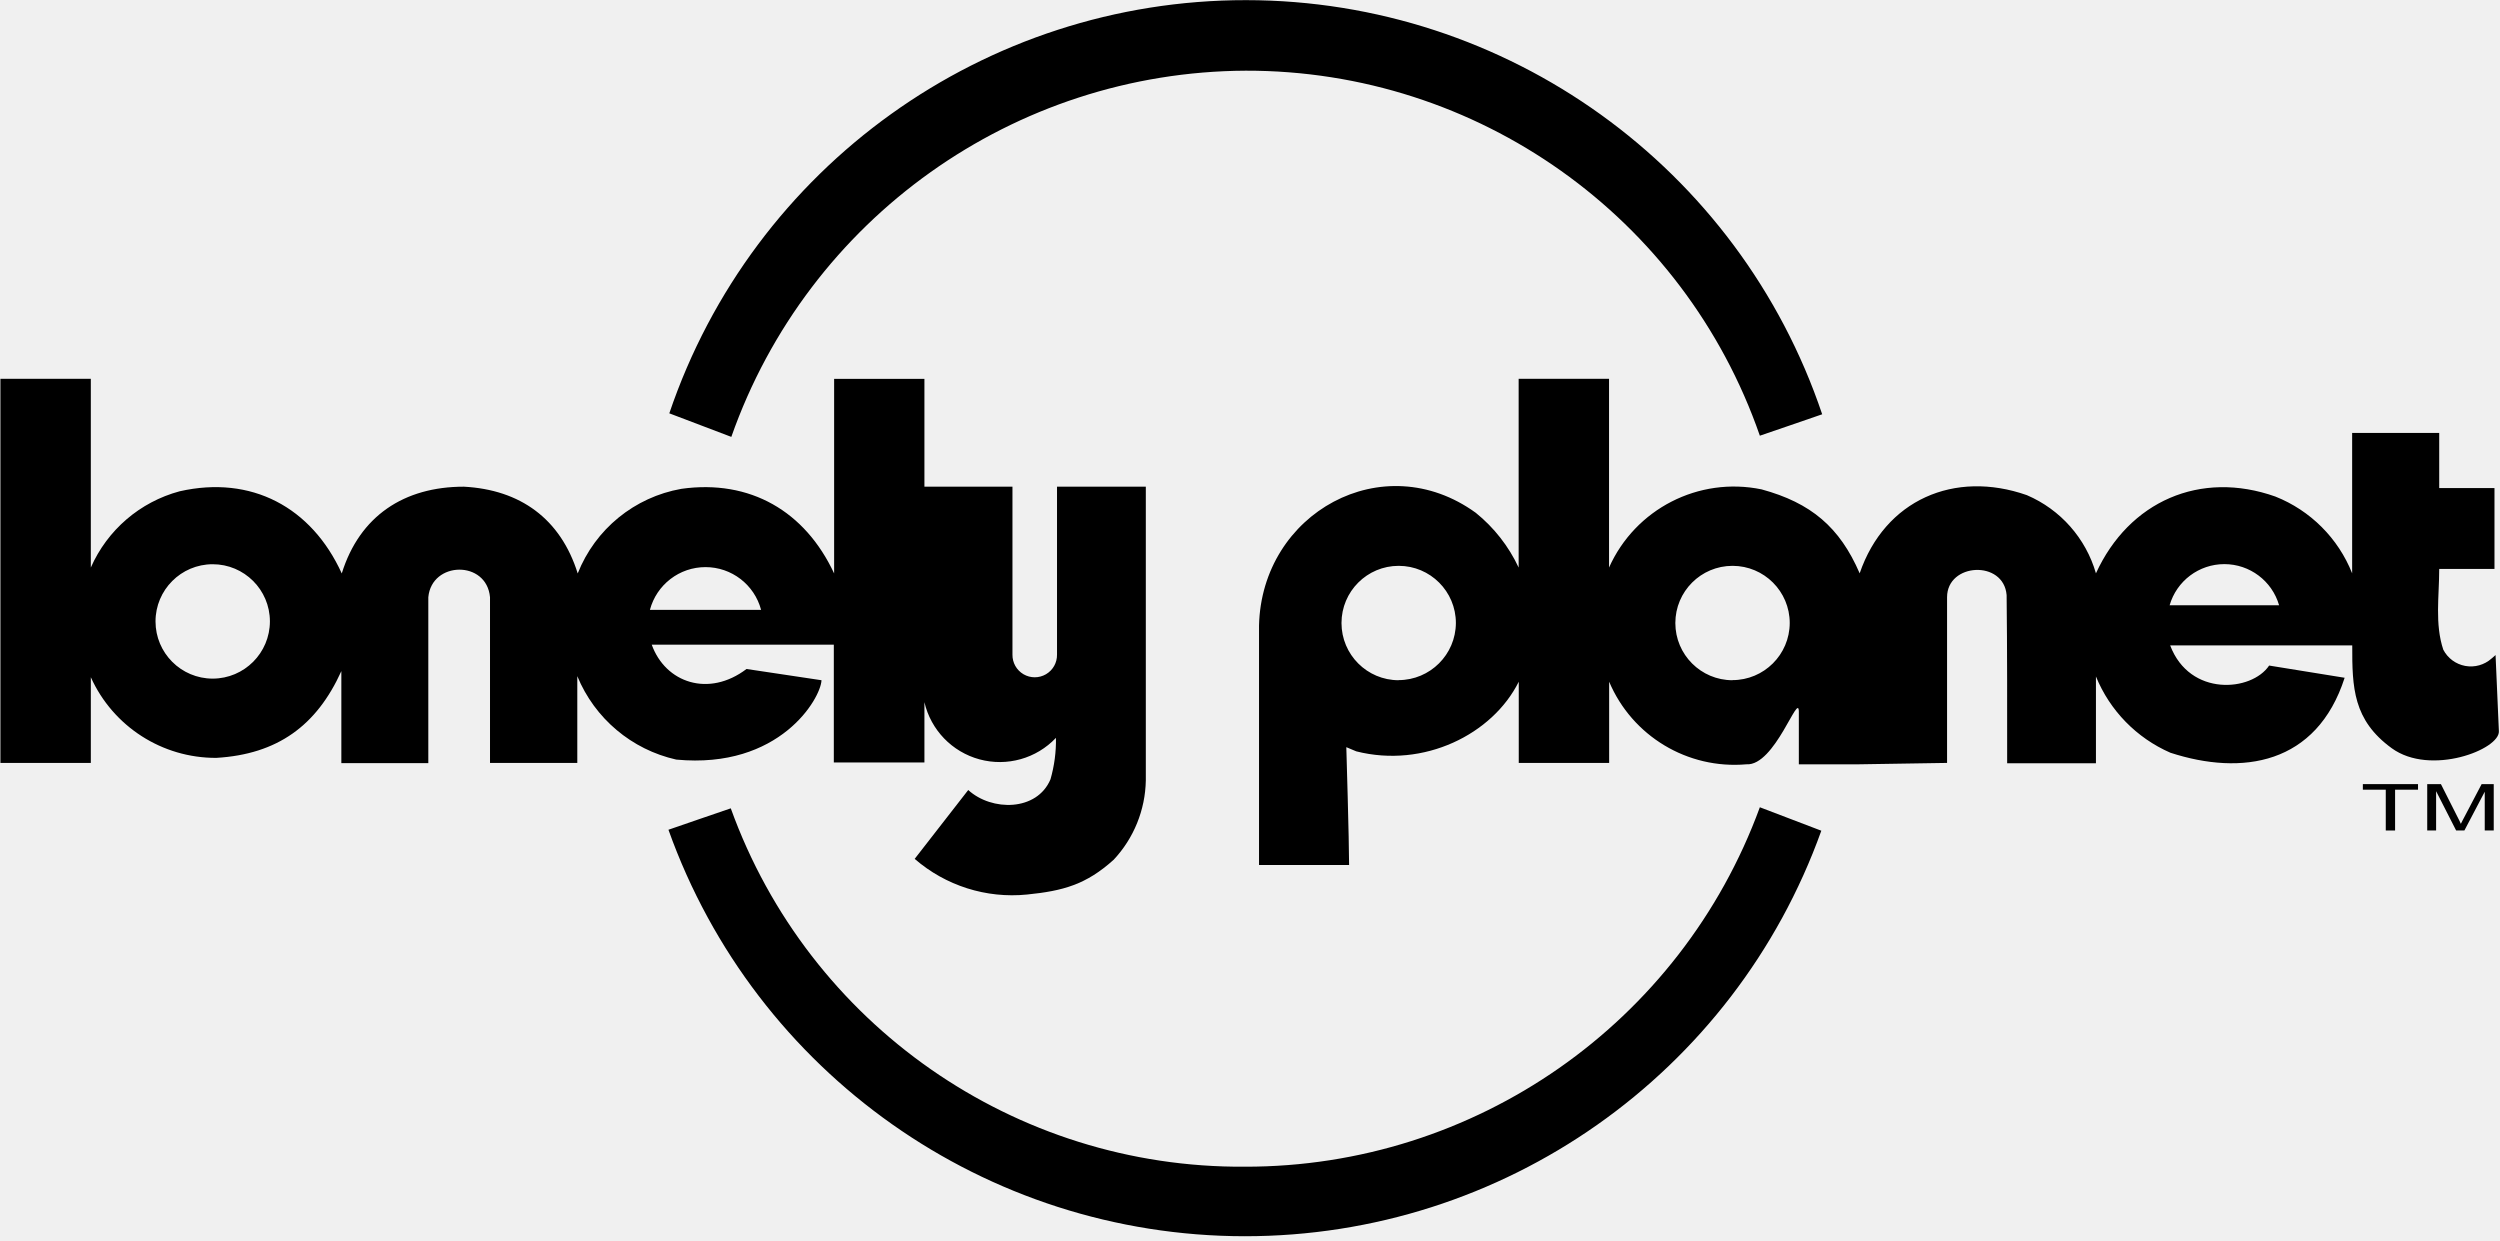
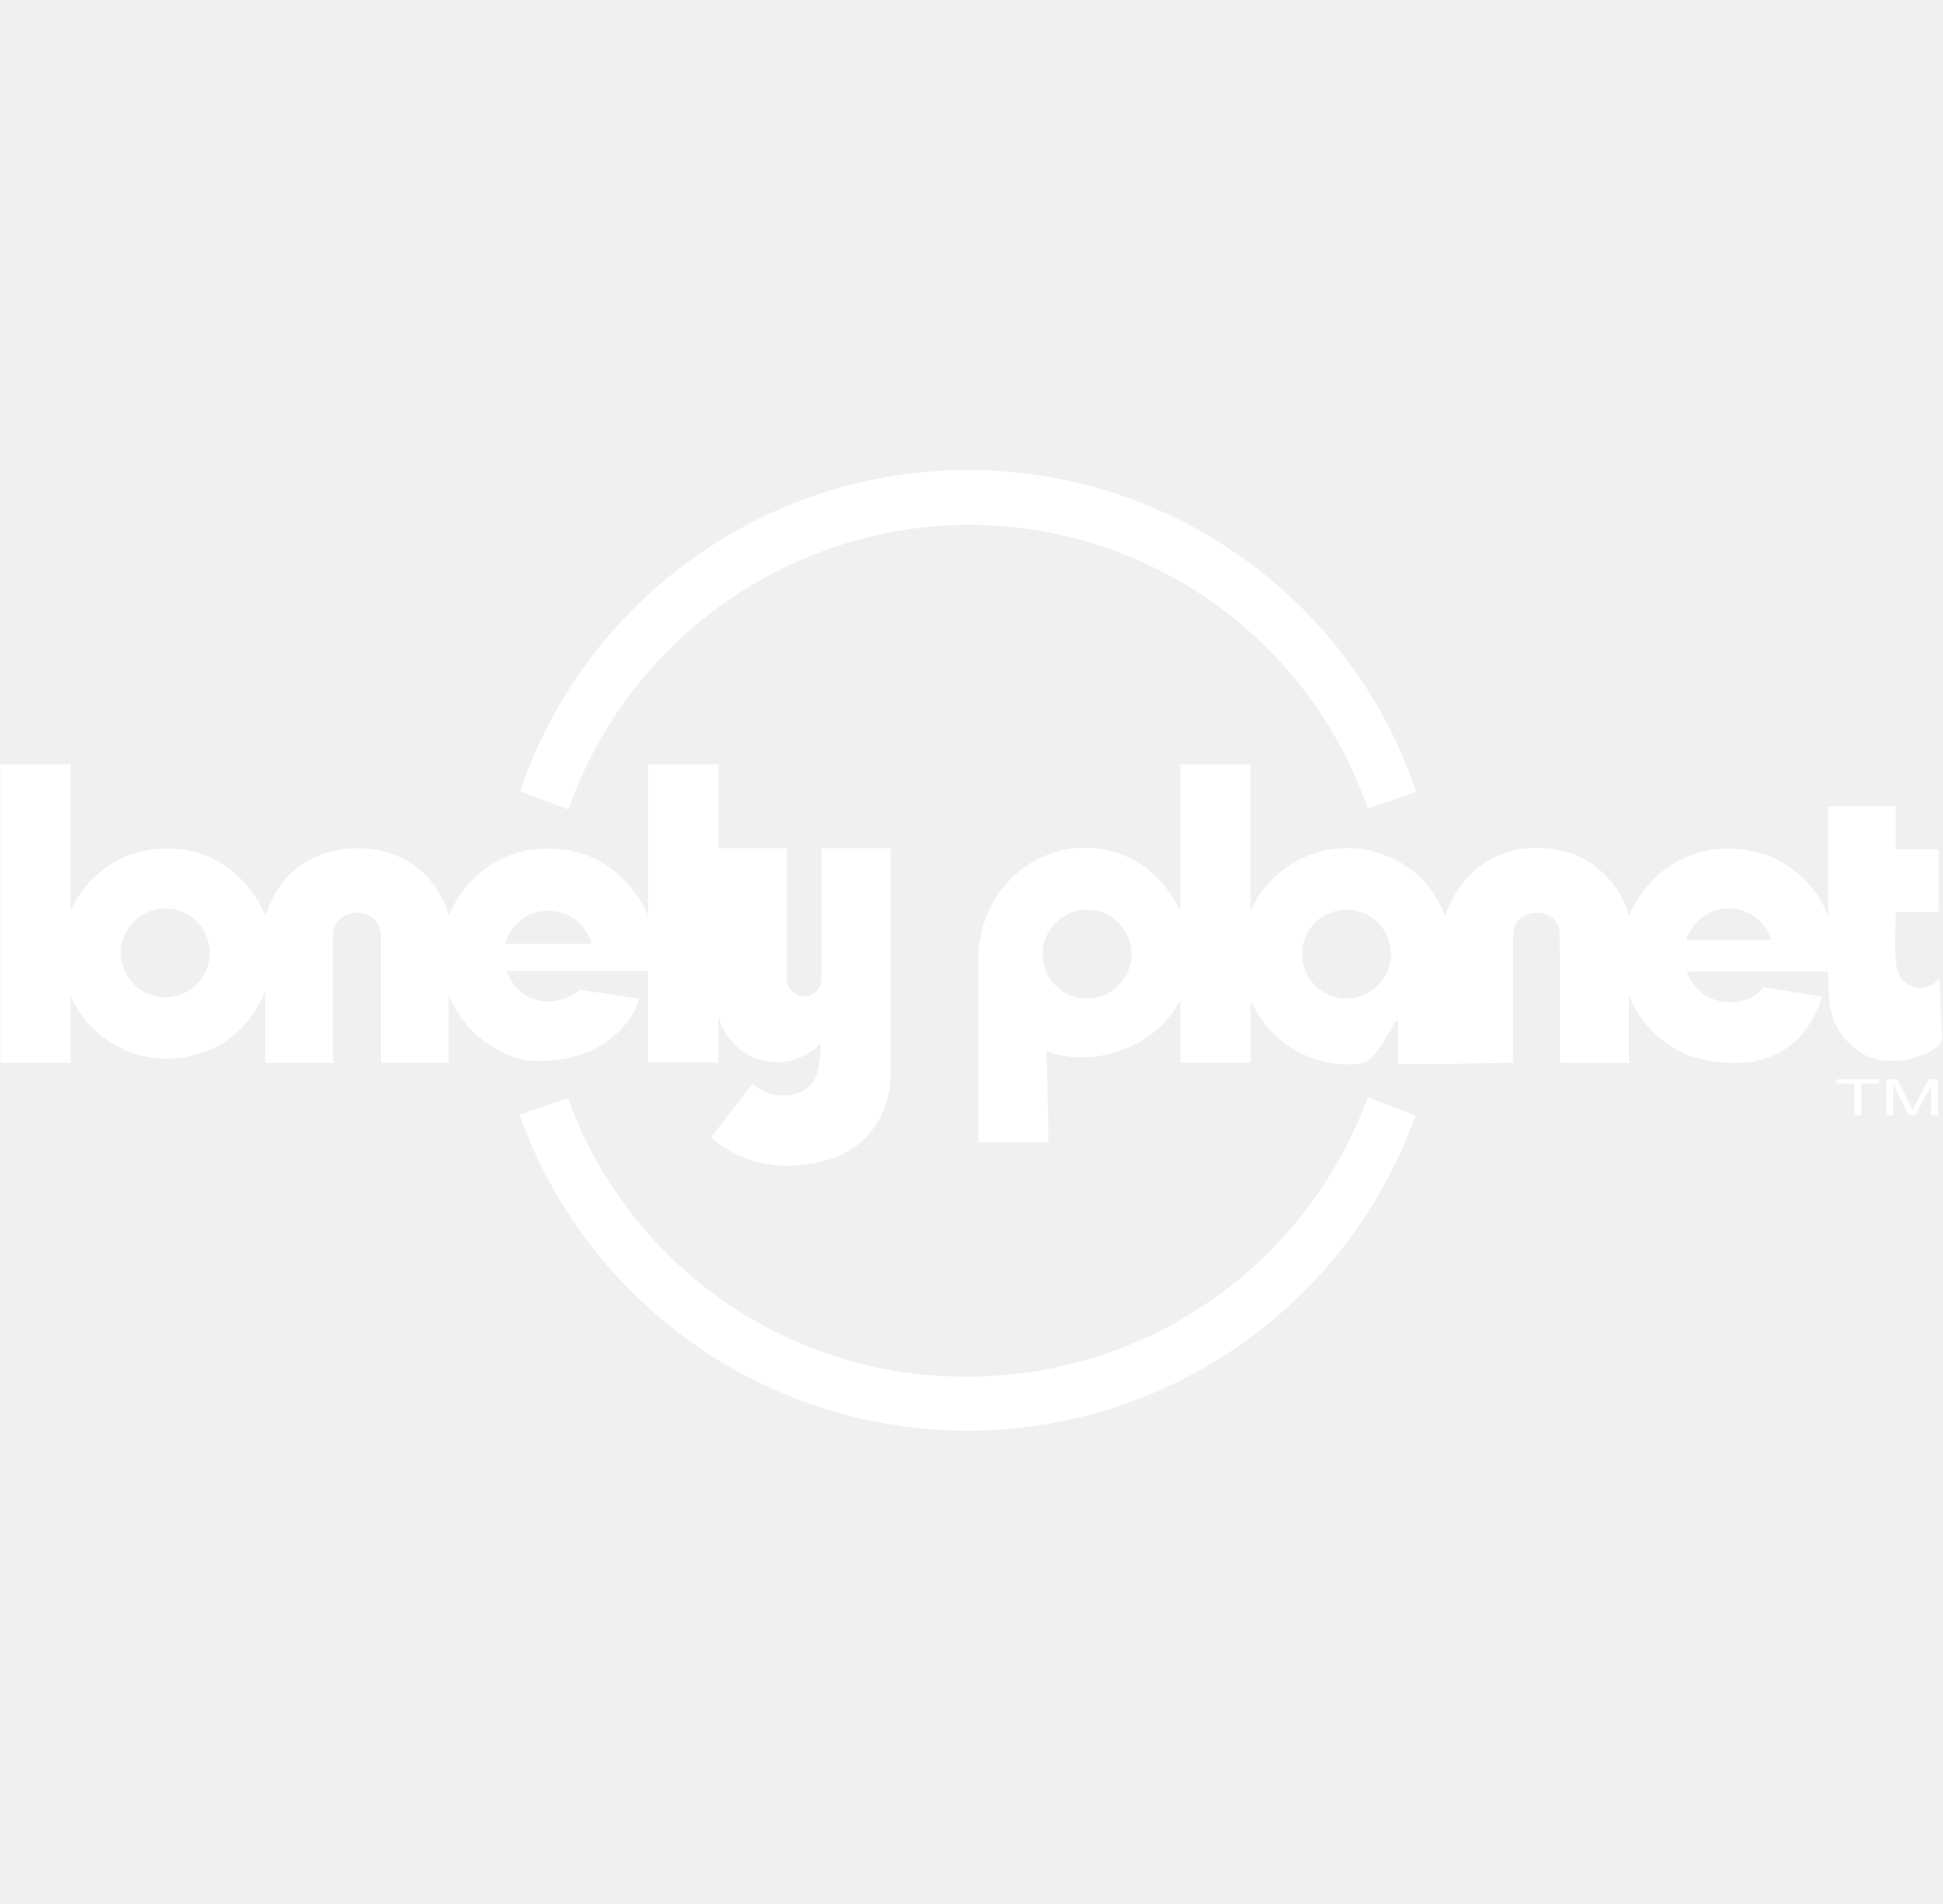
- <svg xmlns="http://www.w3.org/2000/svg" width="399" height="198" viewBox="0 0 399 198">
+ <svg xmlns="http://www.w3.org/2000/svg" width="100" height="98" viewBox="0 0 399 198" fill="#ffffff">
  <g>
    <path d="M198.82 11.282c36.978-.074 69.93 23.322 82.052 58.256l4.991-1.709 4.958-1.71C277.519 26.65 240.528.057 198.876.022c-41.652-.035-78.688 26.496-92.055 65.945l9.897 3.76C128.98 34.85 161.85 11.451 198.82 11.282z" />
    <path d="M131.111 108.564l-11.966-1.795c-6.034 4.581-12.94 2.205-15.128-3.88h29.06v18.803h14.461v-9.624a12.342 12.342 0 0 0 20.992 5.693 22.53 22.53 0 0 1-.872 6.615c-2.154 5.128-9.384 5.128-13.128 1.71l-8.547 10.99a23.726 23.726 0 0 0 17.914 5.693c5.778-.581 9.453-1.59 13.847-5.555a19.026 19.026 0 0 0 5.128-12.65V77.675H168.7v26.804a3.556 3.556 0 1 1-7.111 0V77.675h-14.052V60.462h-14.41v31.06c-4.632-9.932-13.402-15.043-24.376-13.505a21.88 21.88 0 0 0-16.547 13.504c-2.735-8.735-9.18-13.367-18.17-13.846-9.54 0-16.633 4.667-19.488 13.846-4.82-10.58-14.427-15.709-25.88-13.11a21.607 21.607 0 0 0-14.171 12.17v-30.12H.068v61.3h14.428v-13.676a21.863 21.863 0 0 0 20.034 12.872c9.744-.58 16-5.128 19.949-13.846v14.684h13.88V95.316c.53-5.778 9.316-5.948 9.846 0v26.445h13.932v-13.846a22.376 22.376 0 0 0 15.795 13.316c16.53 1.572 23.077-9.795 23.18-12.667zm-97.162-.256a9.128 9.128 0 1 1 9.128-9.146 9.145 9.145 0 0 1-9.128 9.146zm87.521-10.975h-17.744a9.18 9.18 0 0 1 17.744 0zm271.898 32.958c-.291.53-.48.923-.616 1.196a14 14 0 0 0-.53-1.094l-2.65-5.248h-2.187v7.402h1.418v-6.273l3.197 6.273h1.316l3.248-6.188v6.188H398v-7.402h-1.932l-2.7 5.146z" />
    <path d="M198.684 186.205c-36.712.263-69.597-22.66-82.052-57.196l-4.991 1.709-4.957 1.71c13.87 38.874 50.67 64.84 91.946 64.875 41.274.034 78.119-25.87 92.054-64.722l-9.812-3.743c-12.617 34.495-45.458 57.418-82.188 57.367z" />
    <path d="M377.111 126.034L380.769 126.034 380.769 132.547 382.256 132.547 382.256 126.034 385.915 126.034 385.915 125.145 377.111 125.145z" />
    <path d="M381.726 119.419c6.189 4.496 17.283.188 17.095-2.735l-.53-12.137-.65.564a4.957 4.957 0 0 1-7.692-1.419c-1.368-4.102-.65-8.547-.65-12.889h8.82V77.897h-8.82v-8.803h-13.897v22.41a21.88 21.88 0 0 0-12.257-12.256c-11.966-4.24-23.367.752-28.632 12.256a19.436 19.436 0 0 0-11.026-12.478c-11.555-4.052-22.666.752-26.684 12.478-3.18-7.367-7.76-11.248-15.658-13.401a21.83 21.83 0 0 0-24.342 12.478v-30.12h-14.427v30.12a24.65 24.65 0 0 0-6.838-8.735c-14.786-10.718-34.188 0-34.598 18v38.205h14.376c0-3.846-.444-18.803-.444-18.803l1.59.667c10.769 2.735 21.743-2.701 25.931-11.112v12.958h14.428v-12.958a21.726 21.726 0 0 0 21.914 13.18c4.547.29 8.342-11.727 8.359-8.393v8.393h9.641l14.017-.222V95.316c0-5.504 9.043-5.983 9.504-.342.103 8.667.086 18.342.086 26.838h14.17v-13.846a22.598 22.598 0 0 0 11.881 12.17c11.436 3.727 23.35 1.898 27.812-11.965l-12.051-1.949c-2.77 4.154-12.667 5.043-15.795-3.213h29.06c-.017 6.717.12 11.914 6.307 16.41zm-158.495-10.855a9.128 9.128 0 1 1 9.128-9.128 9.162 9.162 0 0 1-9.145 9.111l.017.017zm53.282 0a9.128 9.128 0 1 1 9.128-9.128 9.145 9.145 0 0 1-9.162 9.111l.034.017zm69.76-11.966a9.094 9.094 0 0 1 17.47 0H346.24h.035z" />
  </g>
</svg>
